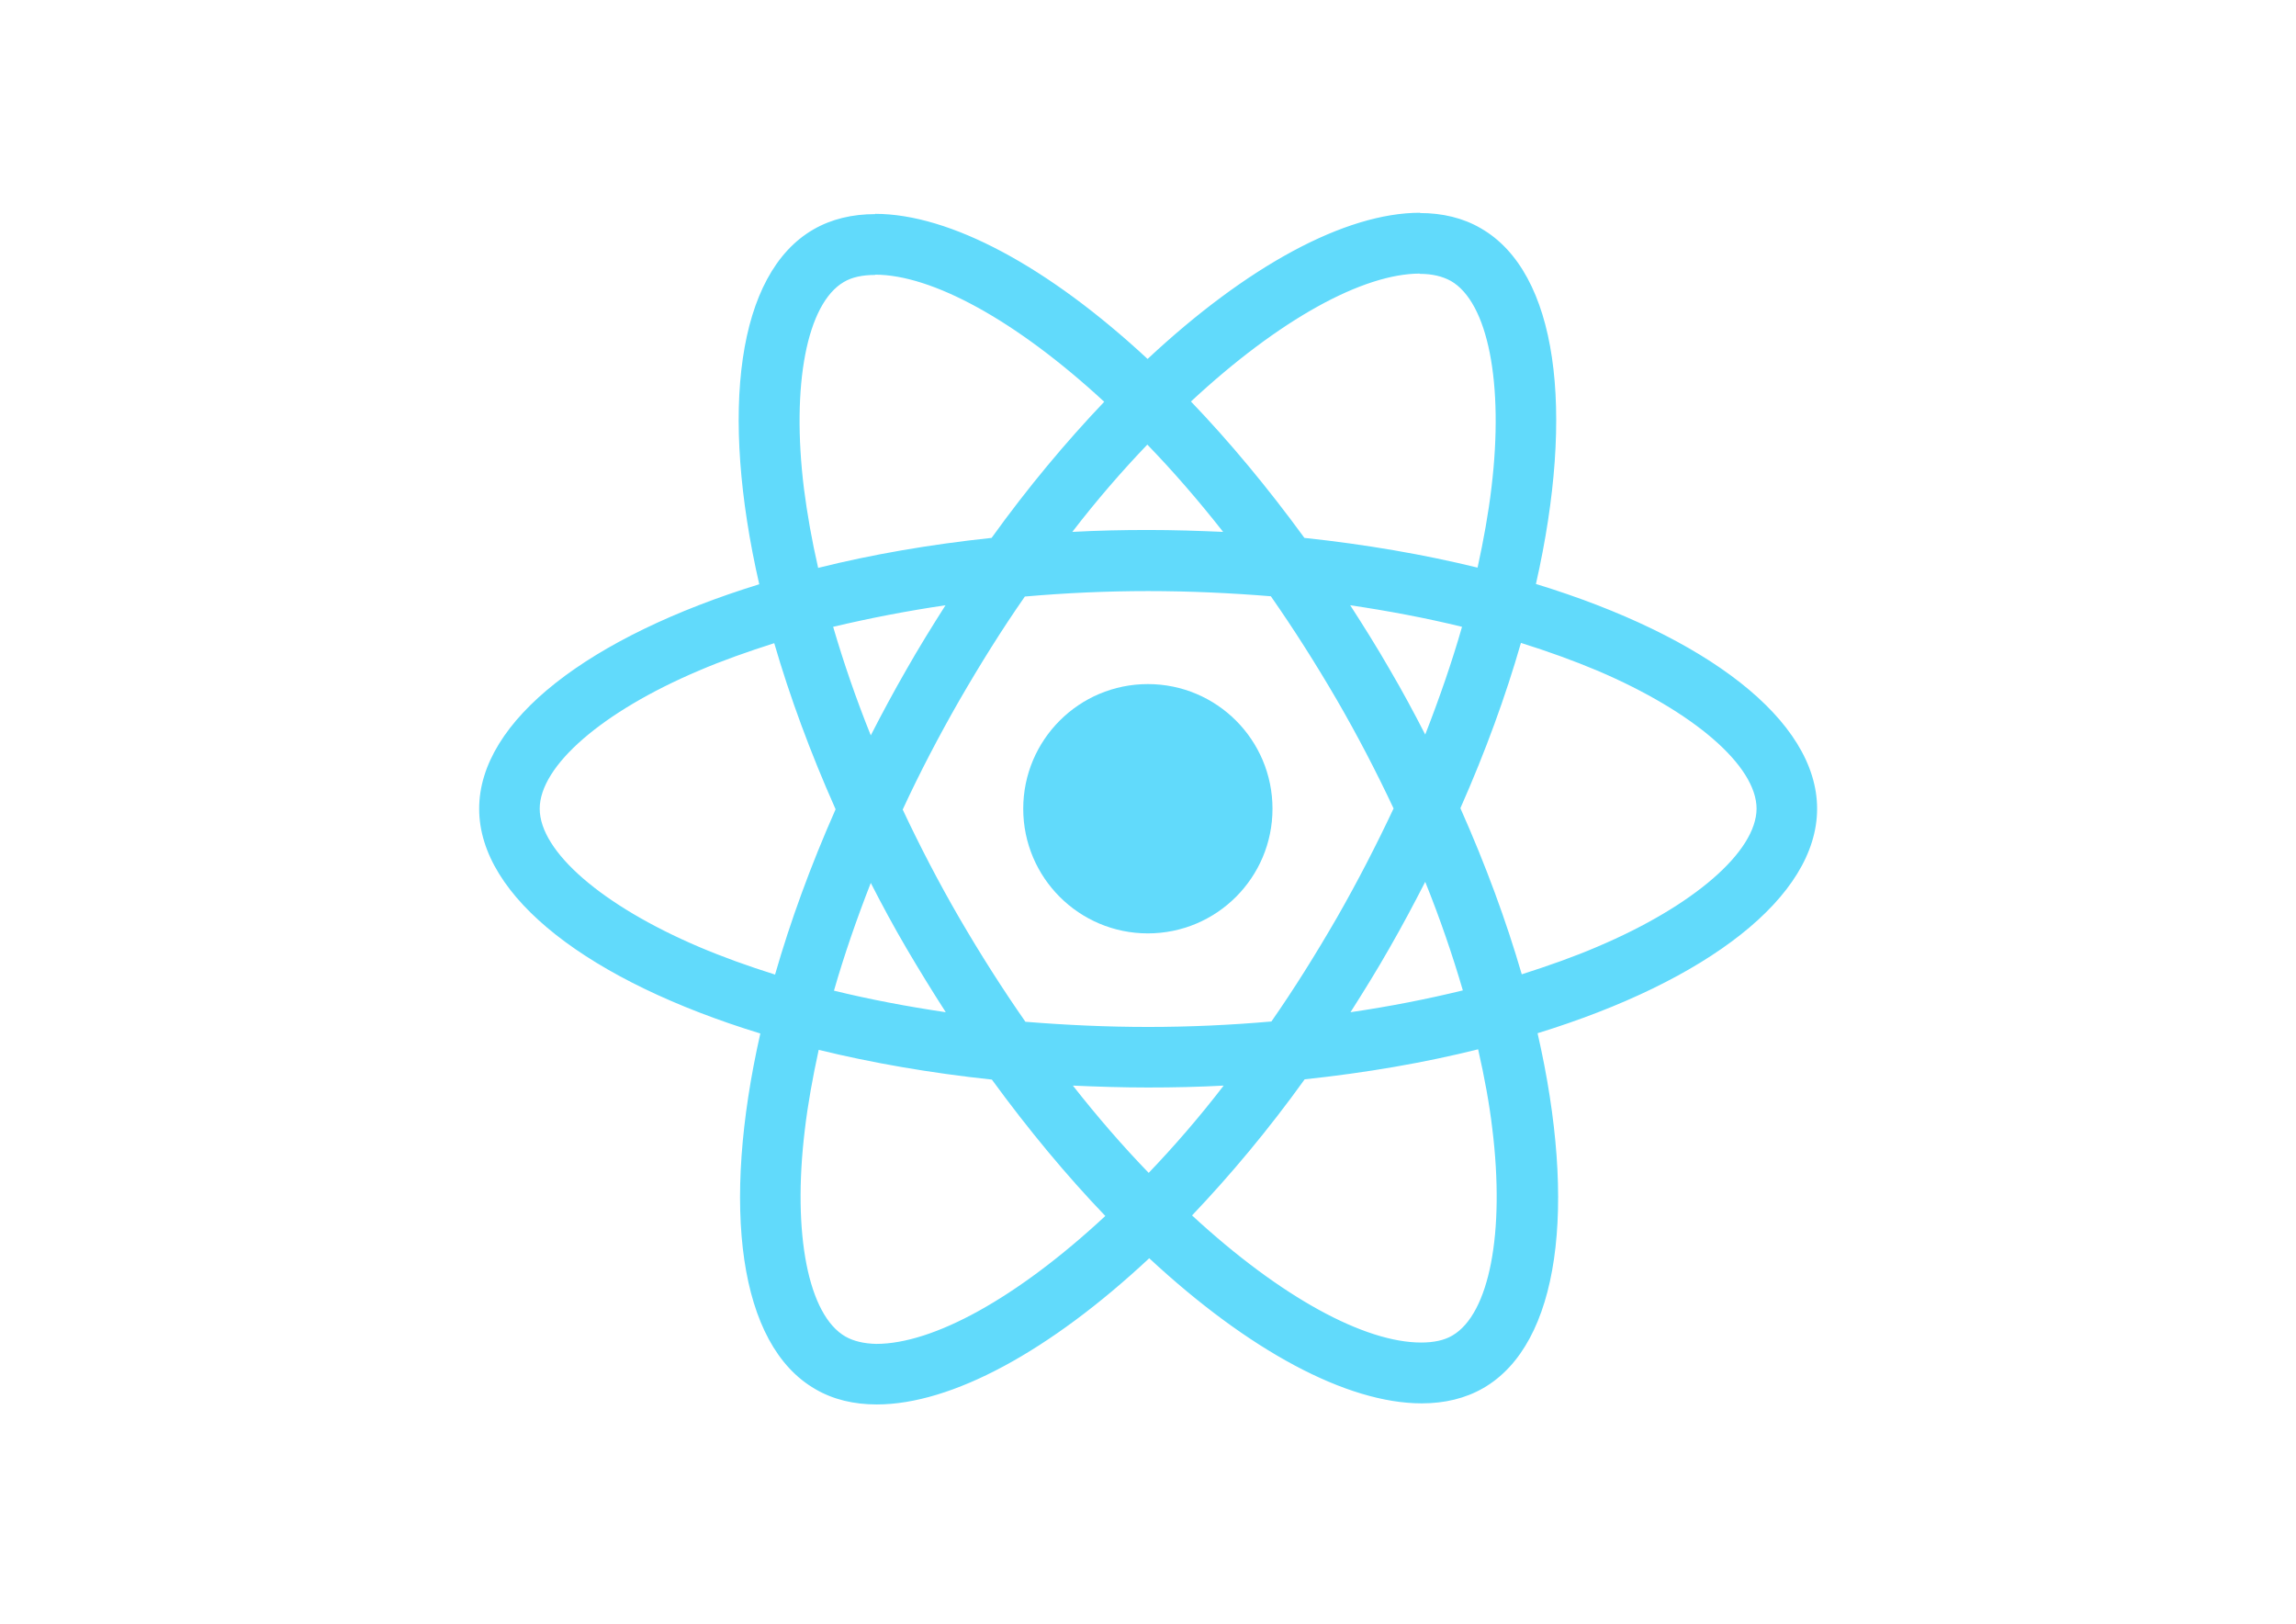
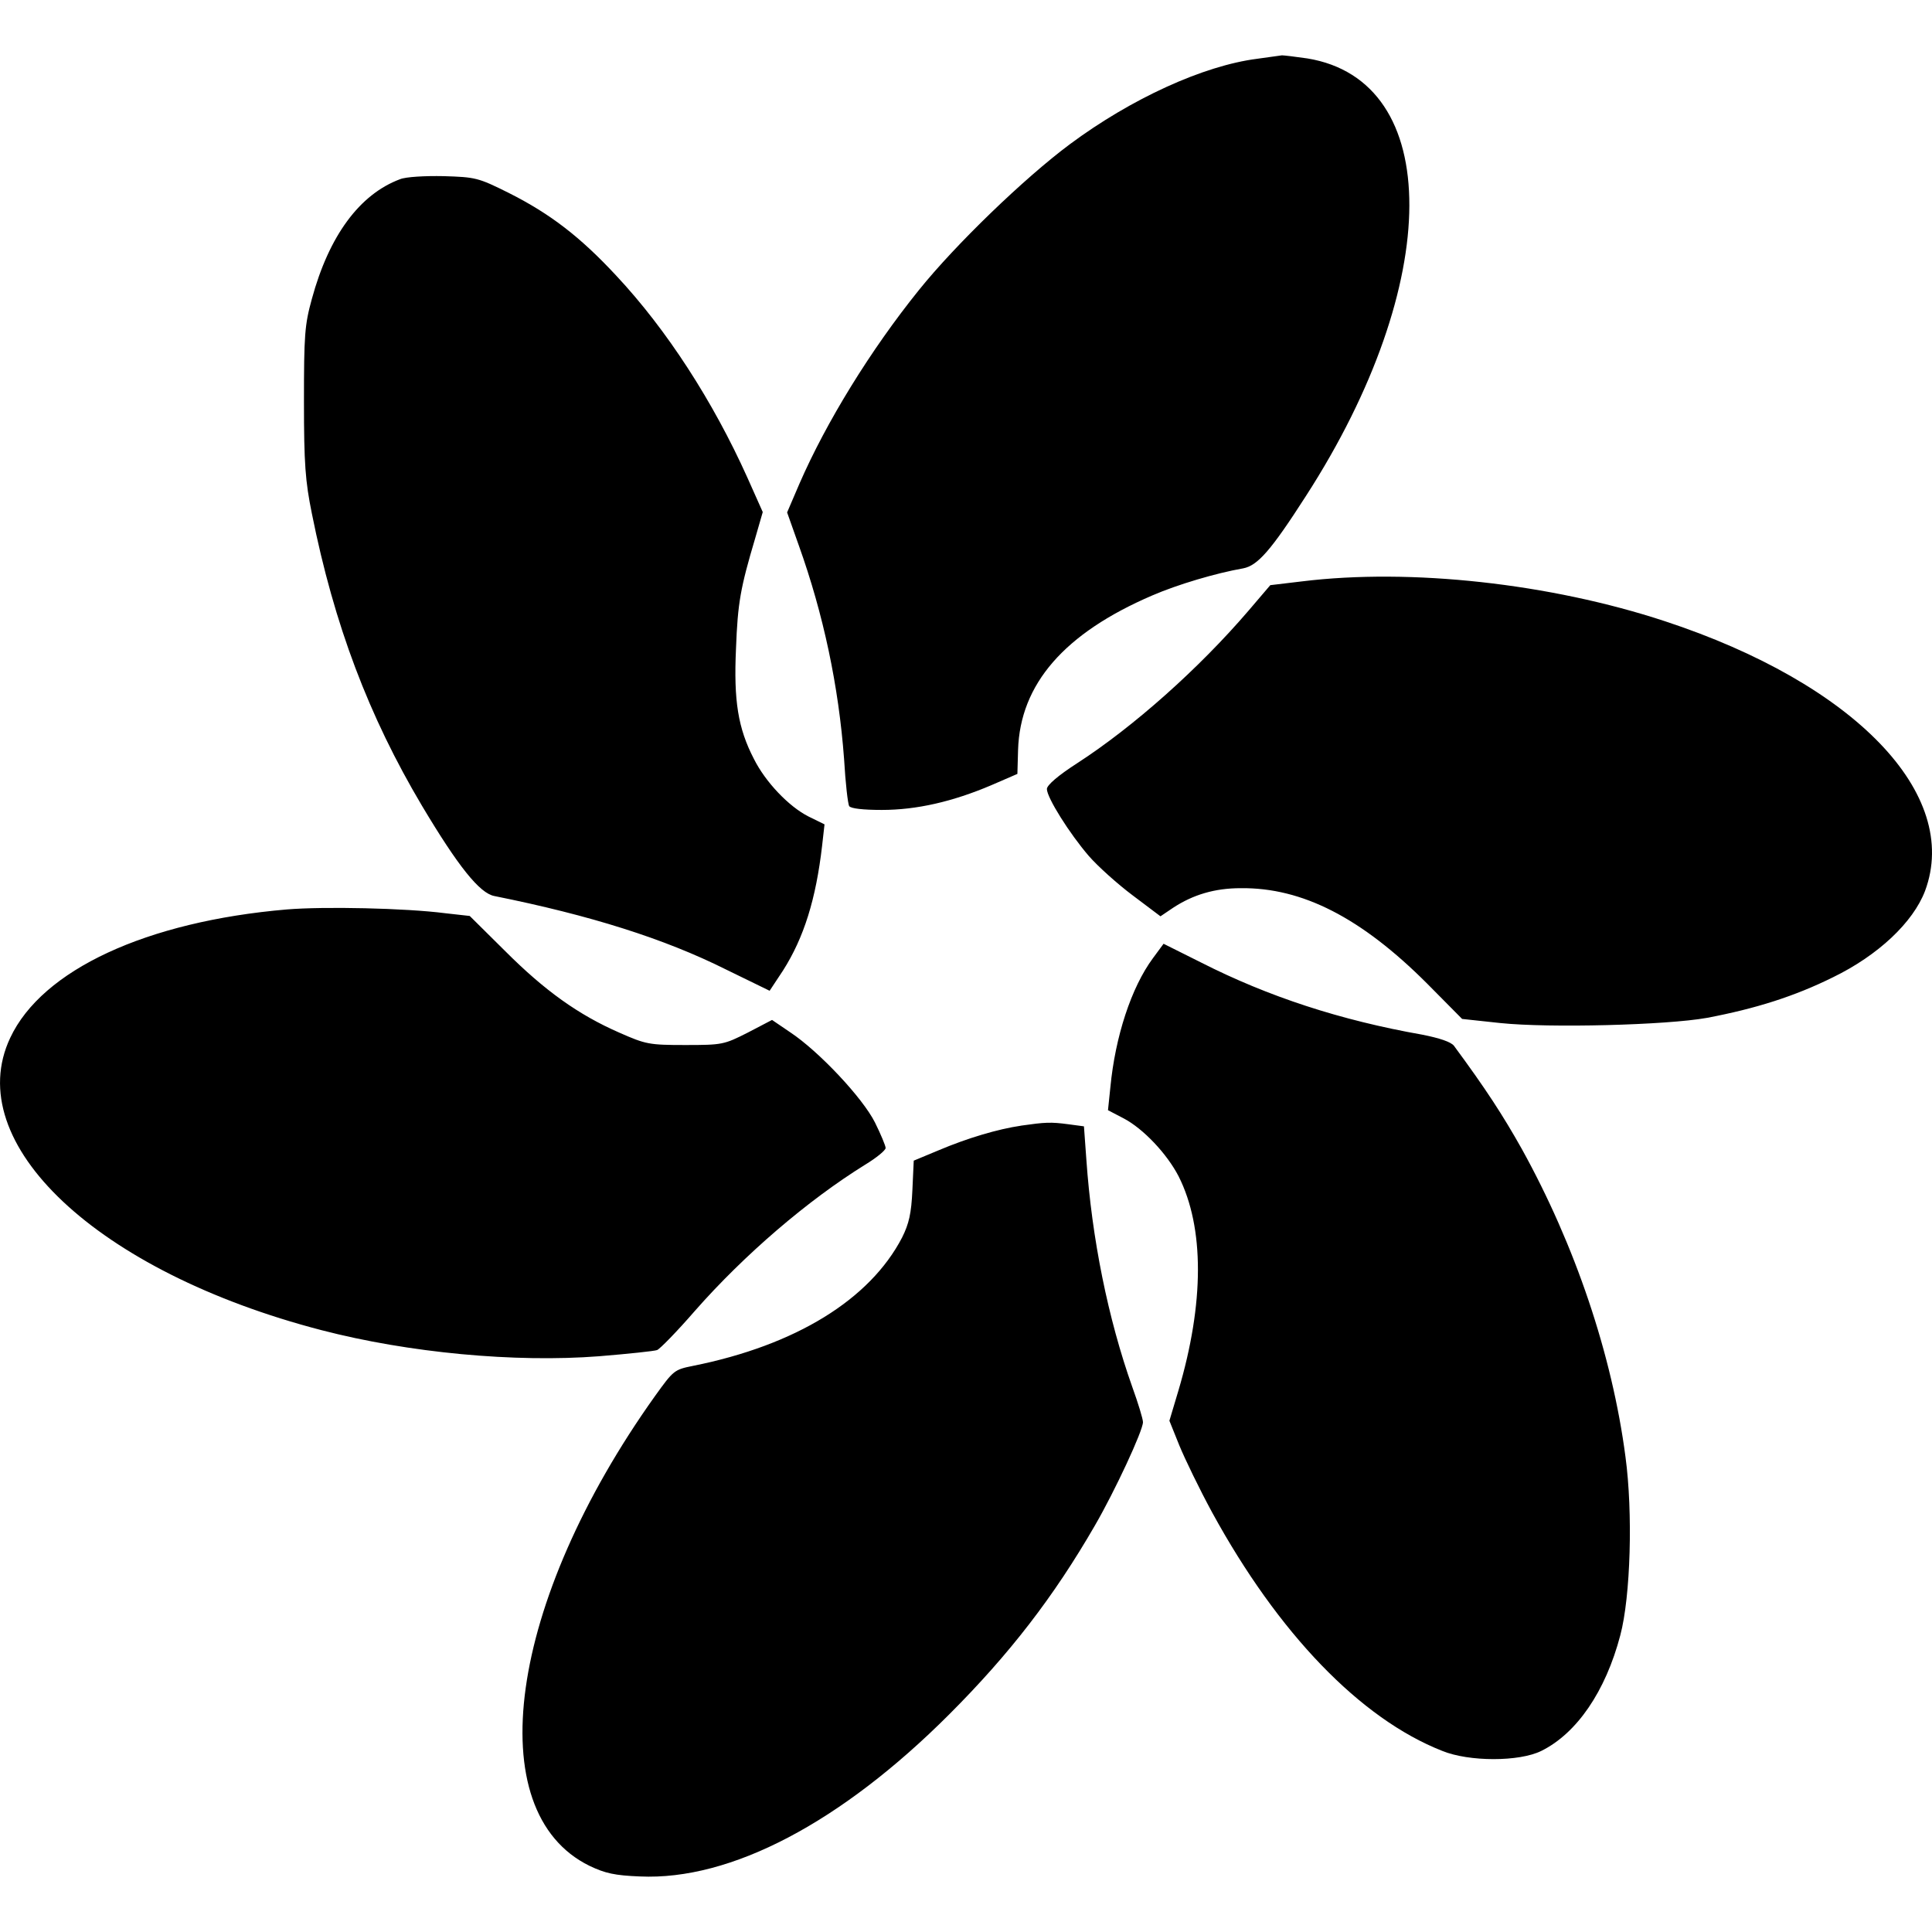
- <svg xmlns="http://www.w3.org/2000/svg" viewBox="0 0 841.9 595.3">
-   <g fill="#61DAFB">
-     <path d="M666.3 296.5c0-32.5-40.7-63.3-103.1-82.4 14.4-63.6 8-114.2-20.2-130.4-6.5-3.8-14.1-5.6-22.4-5.6v22.3c4.6 0 8.3.9 11.4 2.6 13.6 7.8 19.5 37.5 14.9 75.7-1.1 9.4-2.9 19.3-5.1 29.4-19.6-4.8-41-8.5-63.5-10.9-13.5-18.5-27.5-35.3-41.6-50 32.6-30.3 63.2-46.9 84-46.9V78c-27.5 0-63.5 19.6-99.9 53.6-36.4-33.8-72.4-53.2-99.9-53.2v22.3c20.7 0 51.4 16.5 84 46.6-14 14.7-28 31.4-41.3 49.9-22.6 2.4-44 6.1-63.6 11-2.3-10-4-19.7-5.2-29-4.7-38.2 1.1-67.9 14.6-75.8 3-1.8 6.9-2.6 11.5-2.6V78.5c-8.4 0-16 1.8-22.6 5.6-28.1 16.2-34.4 66.7-19.9 130.1-62.2 19.2-102.7 49.9-102.7 82.3 0 32.5 40.7 63.3 103.1 82.4-14.4 63.6-8 114.2 20.2 130.4 6.5 3.8 14.1 5.6 22.5 5.6 27.5 0 63.5-19.6 99.9-53.6 36.4 33.8 72.4 53.2 99.9 53.2 8.4 0 16-1.8 22.6-5.6 28.1-16.2 34.4-66.7 19.9-130.1 62-19.1 102.5-49.9 102.5-82.3zm-130.2-66.7c-3.7 12.9-8.3 26.2-13.5 39.5-4.1-8-8.4-16-13.1-24-4.6-8-9.5-15.8-14.4-23.4 14.2 2.1 27.9 4.7 41 7.9zm-45.8 106.5c-7.8 13.5-15.8 26.3-24.1 38.2-14.9 1.3-30 2-45.2 2-15.1 0-30.2-.7-45-1.9-8.3-11.9-16.4-24.6-24.2-38-7.6-13.1-14.5-26.4-20.8-39.8 6.2-13.4 13.2-26.8 20.7-39.9 7.8-13.5 15.8-26.3 24.1-38.2 14.9-1.3 30-2 45.2-2 15.1 0 30.2.7 45 1.9 8.3 11.9 16.4 24.6 24.2 38 7.6 13.1 14.5 26.4 20.8 39.8-6.3 13.4-13.2 26.8-20.7 39.9zm32.3-13c5.4 13.4 10 26.8 13.8 39.8-13.1 3.2-26.9 5.9-41.2 8 4.9-7.7 9.8-15.6 14.4-23.7 4.6-8 8.9-16.1 13-24.1zM421.2 430c-9.3-9.6-18.6-20.3-27.8-32 9 .4 18.2.7 27.5.7 9.4 0 18.7-.2 27.8-.7-9 11.7-18.3 22.4-27.5 32zm-74.4-58.9c-14.2-2.1-27.9-4.7-41-7.9 3.7-12.9 8.3-26.2 13.5-39.5 4.1 8 8.4 16 13.1 24 4.7 8 9.5 15.8 14.4 23.4zM420.7 163c9.3 9.6 18.6 20.3 27.8 32-9-.4-18.2-.7-27.5-.7-9.4 0-18.7.2-27.8.7 9-11.7 18.3-22.4 27.5-32zm-74 58.9c-4.9 7.7-9.8 15.6-14.4 23.7-4.6 8-8.9 16-13 24-5.4-13.4-10-26.8-13.8-39.8 13.1-3.1 26.9-5.8 41.2-7.9zm-90.5 125.2c-35.4-15.1-58.3-34.9-58.3-50.6 0-15.7 22.9-35.6 58.3-50.6 8.6-3.7 18-7 27.7-10.1 5.7 19.6 13.2 40 22.5 60.9-9.2 20.8-16.6 41.1-22.2 60.6-9.9-3.1-19.3-6.5-28-10.2zM310 490c-13.6-7.8-19.5-37.5-14.9-75.7 1.1-9.4 2.9-19.3 5.1-29.4 19.6 4.8 41 8.5 63.5 10.9 13.5 18.5 27.5 35.3 41.6 50-32.6 30.3-63.2 46.9-84 46.9-4.5-.1-8.3-1-11.3-2.7zm237.2-76.2c4.7 38.2-1.1 67.9-14.6 75.8-3 1.8-6.9 2.6-11.5 2.6-20.7 0-51.4-16.5-84-46.6 14-14.7 28-31.4 41.3-49.9 22.6-2.4 44-6.1 63.6-11 2.3 10.1 4.1 19.8 5.2 29.1zm38.5-66.7c-8.6 3.7-18 7-27.7 10.1-5.7-19.6-13.2-40-22.5-60.9 9.2-20.8 16.6-41.1 22.2-60.6 9.9 3.1 19.3 6.5 28.1 10.2 35.4 15.1 58.3 34.9 58.3 50.6-.1 15.7-23 35.6-58.4 50.6zM320.8 78.4z" />
-     <circle cx="420.9" cy="296.5" r="45.7" />
-     <path d="M520.5 78.1z" />
-   </g>
+ <svg xmlns="http://www.w3.org/2000/svg" viewBox="0 0 100 100">
+   <path d="M65.075 3.042c-2.788.355-6.518 2.06-9.698 4.422-2.362 1.759-5.915 5.187-7.815 7.55-2.504 3.107-4.796 6.837-6.181 10.017l-.64 1.492.604 1.705a42.007 42.007 0 0 1 2.345 11.066c.07 1.225.195 2.326.266 2.433.09.124.729.195 1.688.195 1.794 0 3.659-.426 5.666-1.28l1.35-.585.035-1.243c.107-3.41 2.398-6.04 6.945-7.993 1.314-.568 3.286-1.154 4.707-1.403.746-.142 1.439-.924 3.25-3.748 7.105-11.012 7.14-21.492.07-22.646-.62-.09-1.206-.16-1.313-.16-.09.018-.675.089-1.28.178zm-44.37 6.234c-2.095.782-3.676 2.93-4.564 6.199-.373 1.35-.408 1.883-.408 5.31 0 3.233.07 4.12.408 5.79 1.155 5.774 2.949 10.498 5.702 15.134 1.865 3.126 2.984 4.53 3.748 4.67 4.955.996 8.792 2.204 11.989 3.803l2.256 1.1.692-1.047c1.084-1.705 1.705-3.695 2.025-6.466l.124-1.1-.834-.41c-1.013-.514-2.22-1.775-2.824-2.983-.818-1.581-1.048-3.002-.924-5.702.089-2.38.23-3.144.995-5.72l.39-1.35-.8-1.793c-1.775-3.943-4.173-7.655-6.784-10.444-1.865-2.007-3.41-3.197-5.56-4.28-1.598-.8-1.74-.818-3.374-.87-.96-.02-1.954.035-2.256.159zm46.679 20.817-1.634.195-1.137 1.332c-2.557 2.984-5.95 6.004-8.863 7.887-.994.64-1.563 1.136-1.563 1.332 0 .444 1.172 2.309 2.167 3.463.462.533 1.492 1.457 2.274 2.043l1.438 1.083.657-.444c1.03-.675 2.15-1.012 3.5-1.012 3.179-.036 6.234 1.527 9.644 4.938l1.812 1.83 1.972.212c2.557.267 8.614.107 10.692-.266 2.54-.48 4.547-1.12 6.519-2.096 2.344-1.137 4.156-2.842 4.778-4.476 1.865-5.01-3.642-10.728-13.464-13.96-5.932-1.955-13.161-2.754-18.792-2.061zm-52.54 16.98C7.58 47.694 2.18 50.199.53 53.716c-2.576 5.453 4.493 12.114 16.11 15.133 4.51 1.172 10.017 1.688 14.369 1.35 1.51-.124 2.86-.266 3.002-.32.142-.053 1.03-.96 1.953-2.024 2.576-2.931 5.862-5.738 8.81-7.567.586-.355 1.066-.746 1.066-.87 0-.107-.25-.71-.55-1.315-.64-1.28-2.913-3.694-4.388-4.671l-.941-.64-1.261.658c-1.226.62-1.315.64-3.233.64-1.865 0-2.042-.036-3.41-.64-2.114-.924-3.854-2.167-5.897-4.21l-1.847-1.83-1.261-.141c-2.06-.267-6.288-.356-8.206-.196v.002zm44.832 2.522c-1.12 1.51-1.954 4.068-2.203 6.679l-.124 1.19.817.426c1.012.533 2.238 1.83 2.842 3.002 1.332 2.646 1.332 6.554-.018 11.1l-.462 1.546.515 1.28c.284.692 1.048 2.273 1.705 3.48 3.41 6.235 7.656 10.658 11.9 12.327 1.386.569 3.997.569 5.134 0 1.83-.906 3.32-3.073 4.085-5.986.533-2.007.657-6.34.267-9.236-.693-5.293-2.611-10.96-5.365-15.932-.976-1.74-1.864-3.108-3.516-5.346-.16-.196-.73-.391-1.634-.57-4.228-.745-7.975-1.97-11.44-3.73l-1.953-.976-.55.746zm-6.821 8.669c-1.208.177-2.77.639-4.28 1.278l-1.28.533-.07 1.527c-.054 1.208-.178 1.74-.533 2.452-1.67 3.214-5.507 5.577-10.817 6.642-.977.196-1.013.23-1.972 1.563-7.602 10.658-9.112 21.51-3.392 24.316.817.39 1.314.498 2.61.55 4.707.214 10.409-2.788 16.004-8.383 3.126-3.126 5.417-6.092 7.549-9.786 1.03-1.776 2.486-4.903 2.486-5.347 0-.16-.248-.977-.55-1.811-1.261-3.553-2.096-7.691-2.38-11.776l-.125-1.723-.8-.107c-.922-.124-1.207-.106-2.45.07v.002z" />
</svg>
